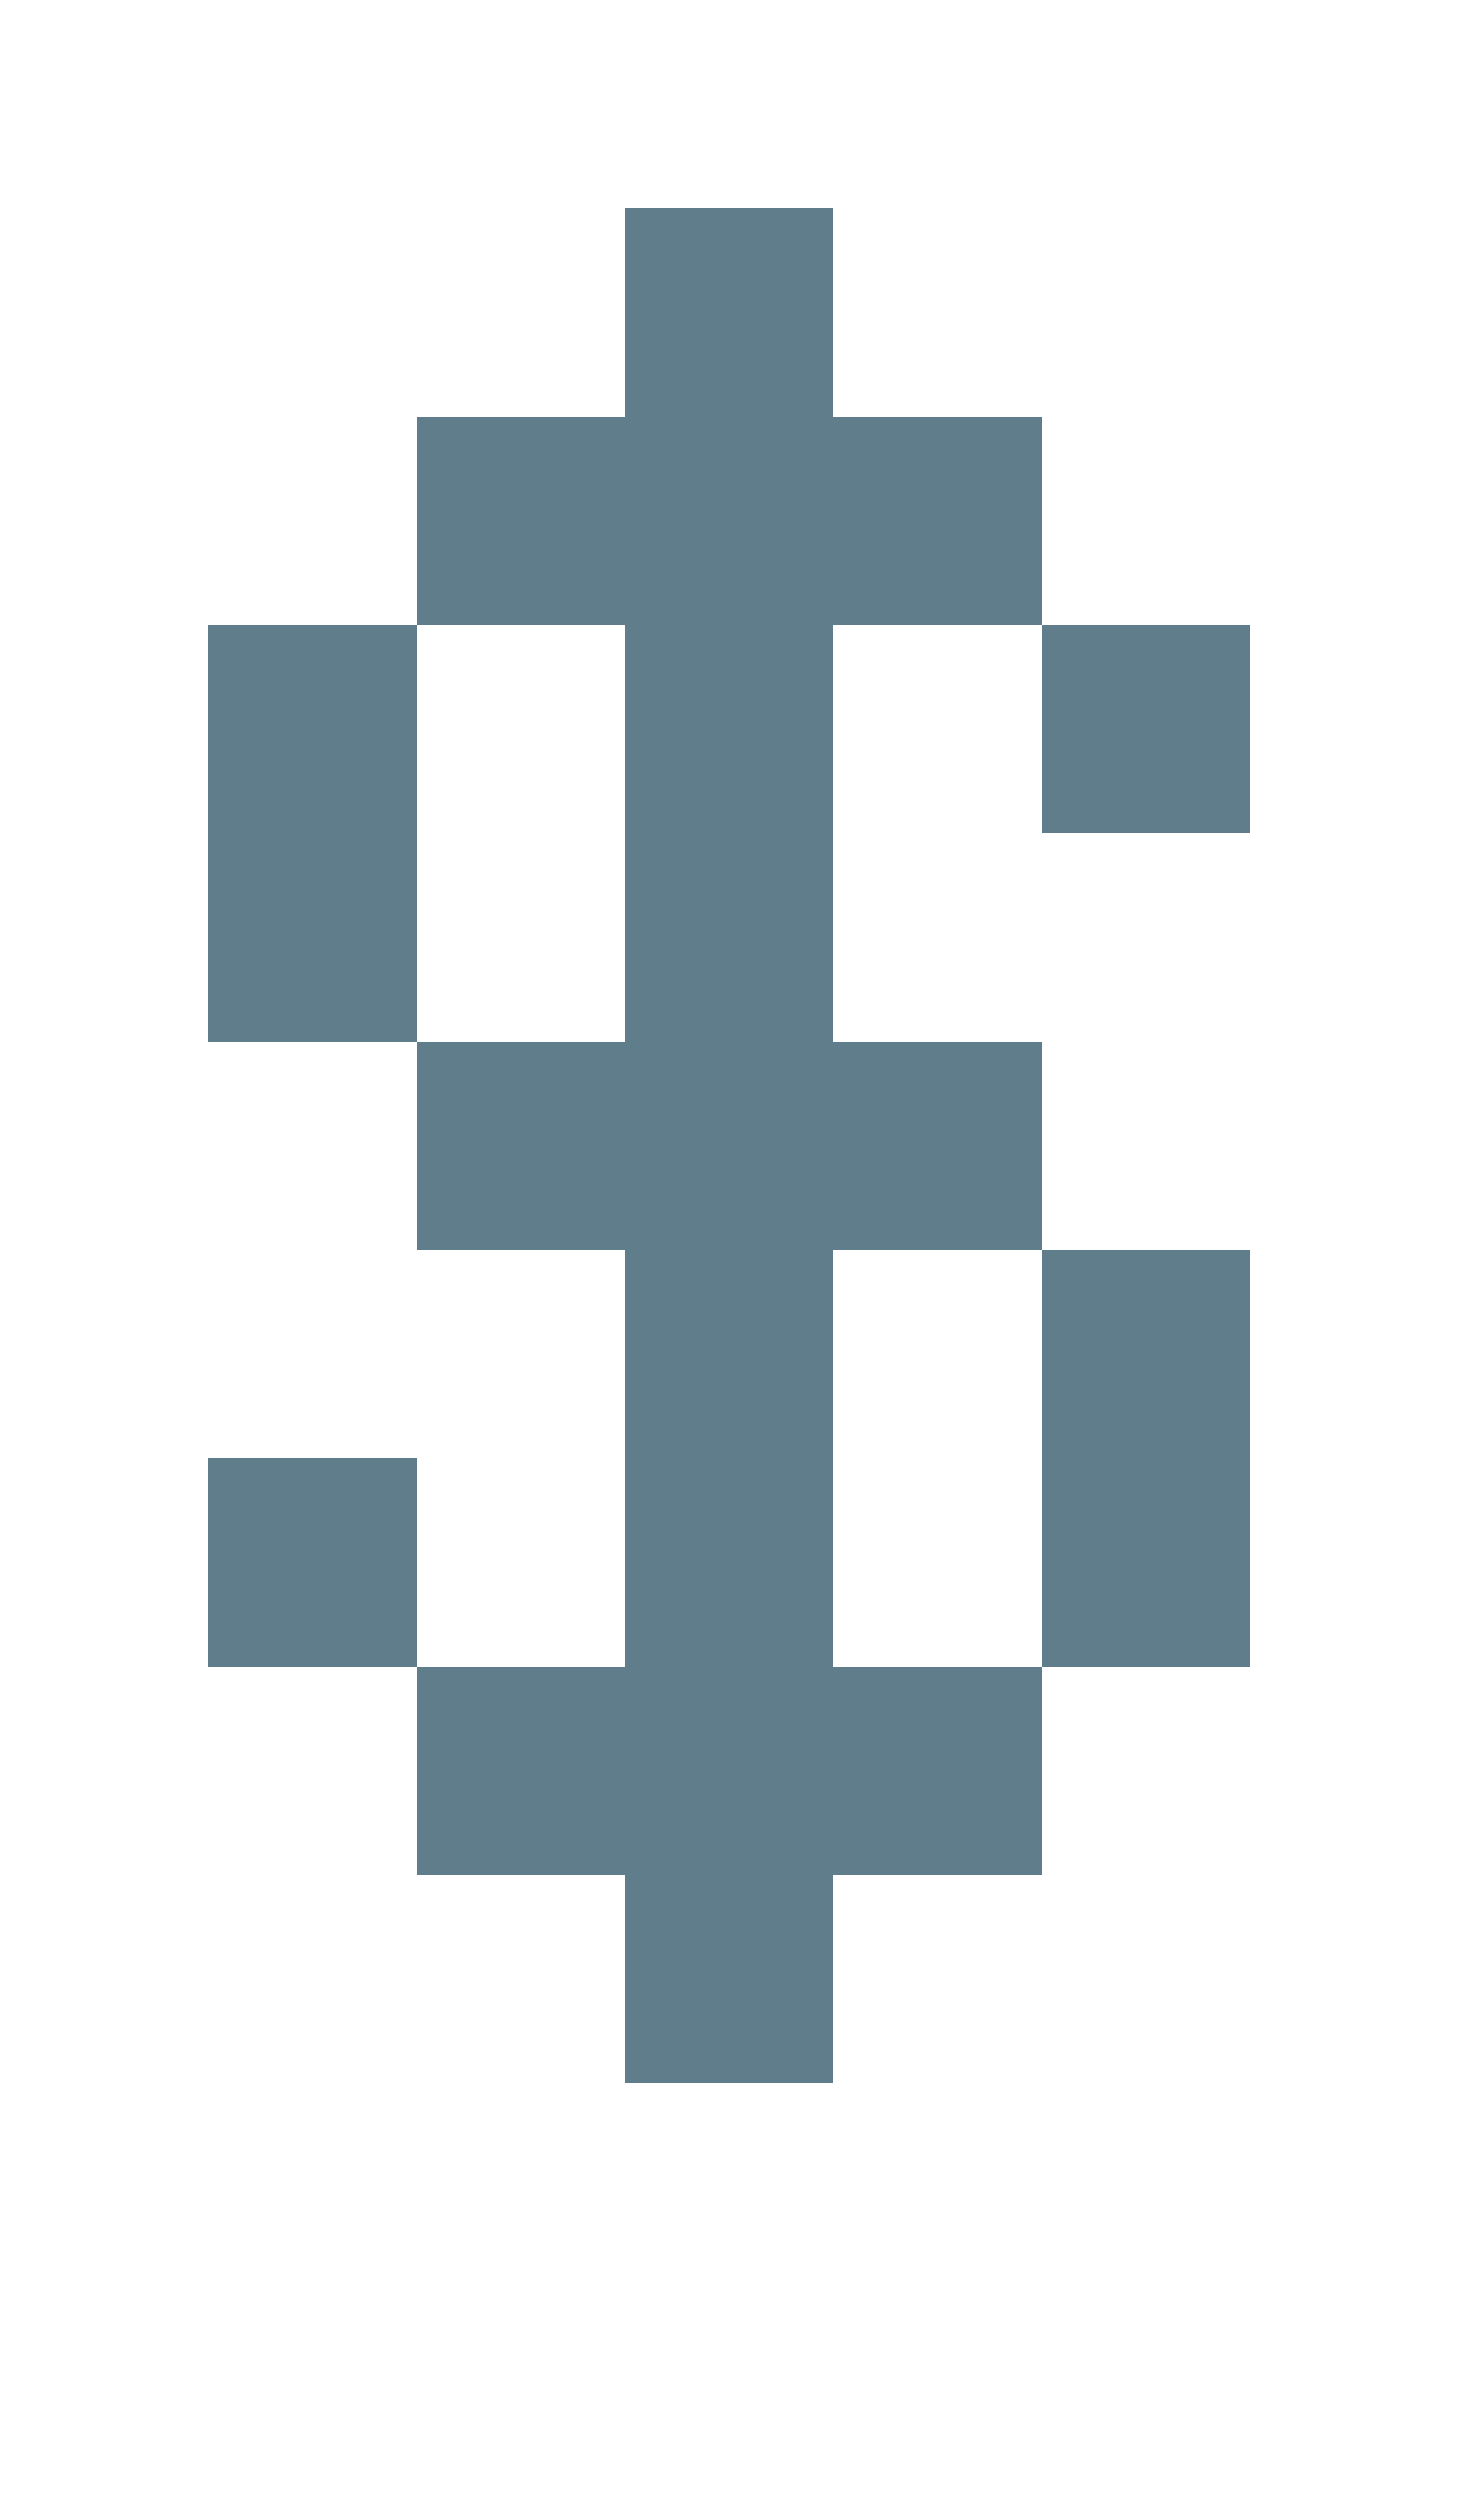
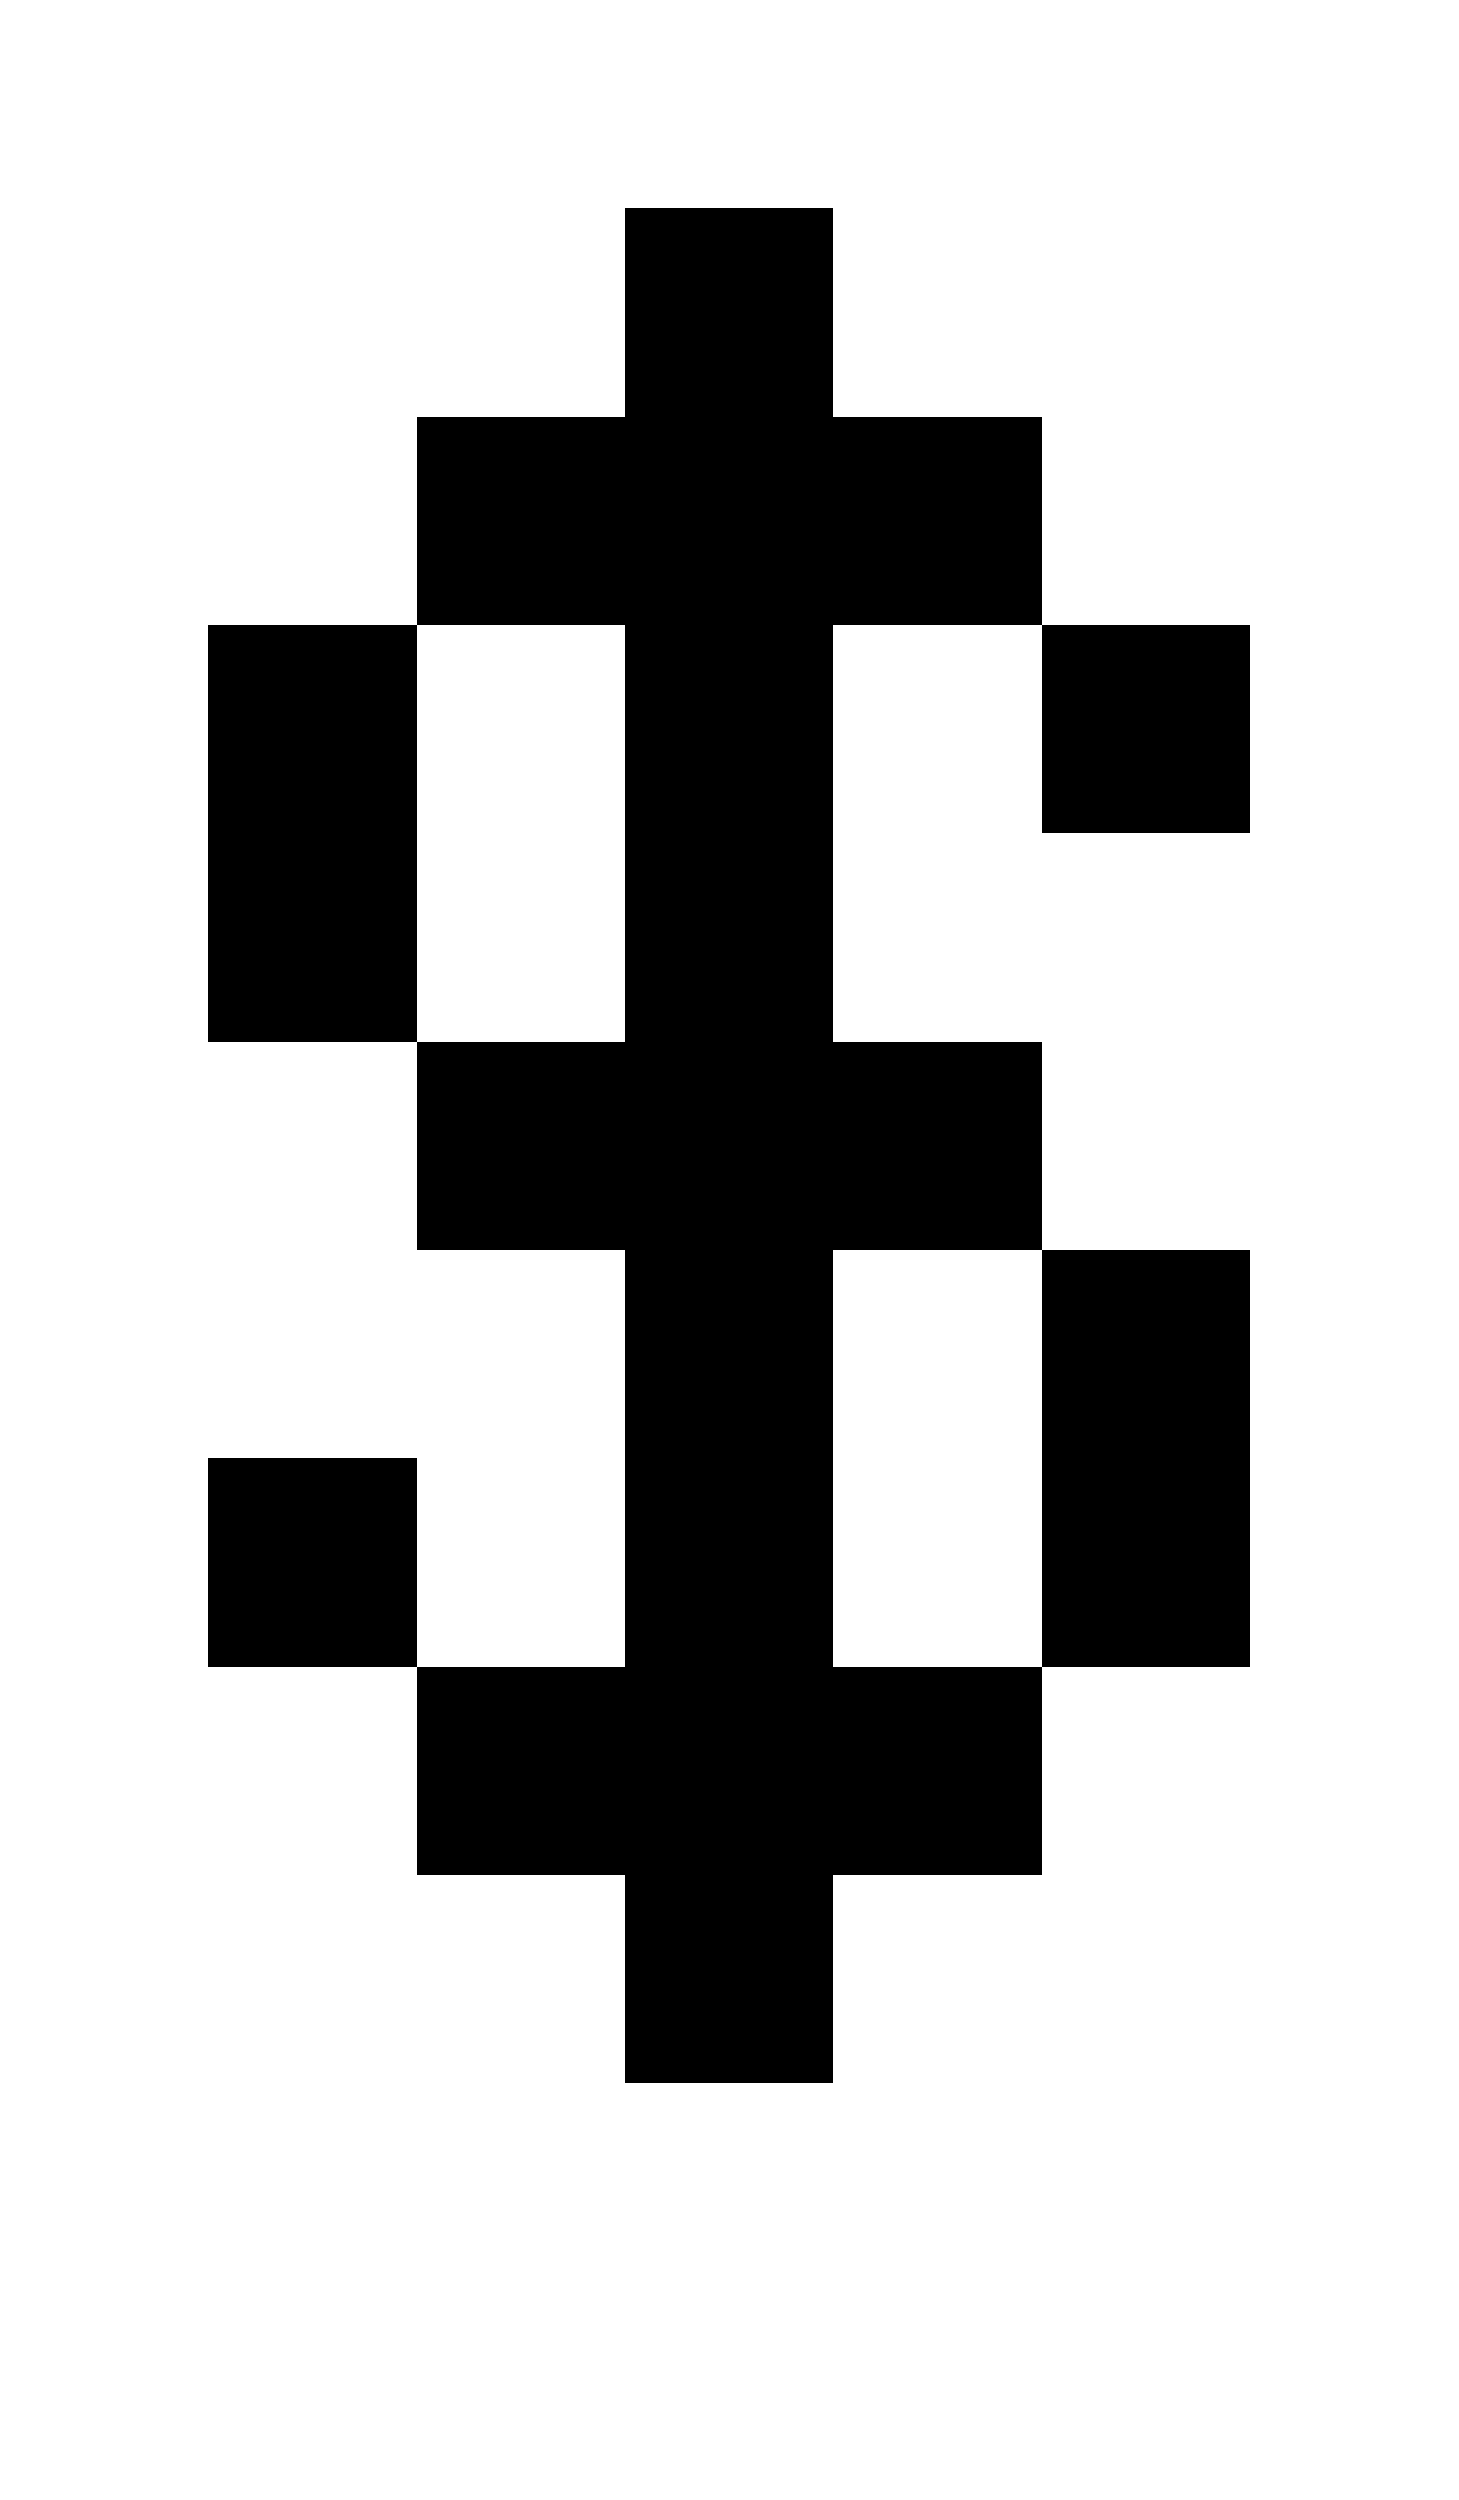
- <svg xmlns="http://www.w3.org/2000/svg" version="1.1" shape-rendering="crispEdges" width="7" height="12" viewBox="0 0 7 12">
-   <g>
-     <path fill="rgba(96,125,139,1.00)" d="M3,1h1v1h-1ZM2,2h3v1h-3ZM1,3h1v2h-1ZM3,3h1v2h-1ZM5,3h1v1h-1ZM2,5h3v1h-3ZM3,6h1v2h-1ZM5,6h1v2h-1ZM1,7h1v1h-1ZM2,8h3v1h-3ZM3,9h1v1h-1Z" />
-   </g>
+ <svg xmlns="http://www.w3.org/2000/svg" shape-rendering="crispEdges" viewBox="0 0 7 12">
+   <path d="M4 2V1H3v1H2v1h1v2H2v1h1v2H2v1h1v1h1V9h1V8H4V6h1V5H4V3h1V2H4zm2 6V6H5v2h1zM1 7v1h1V7H1zm0-4v2h1V3H1zm5 1V3H5v1h1z" />
</svg>
